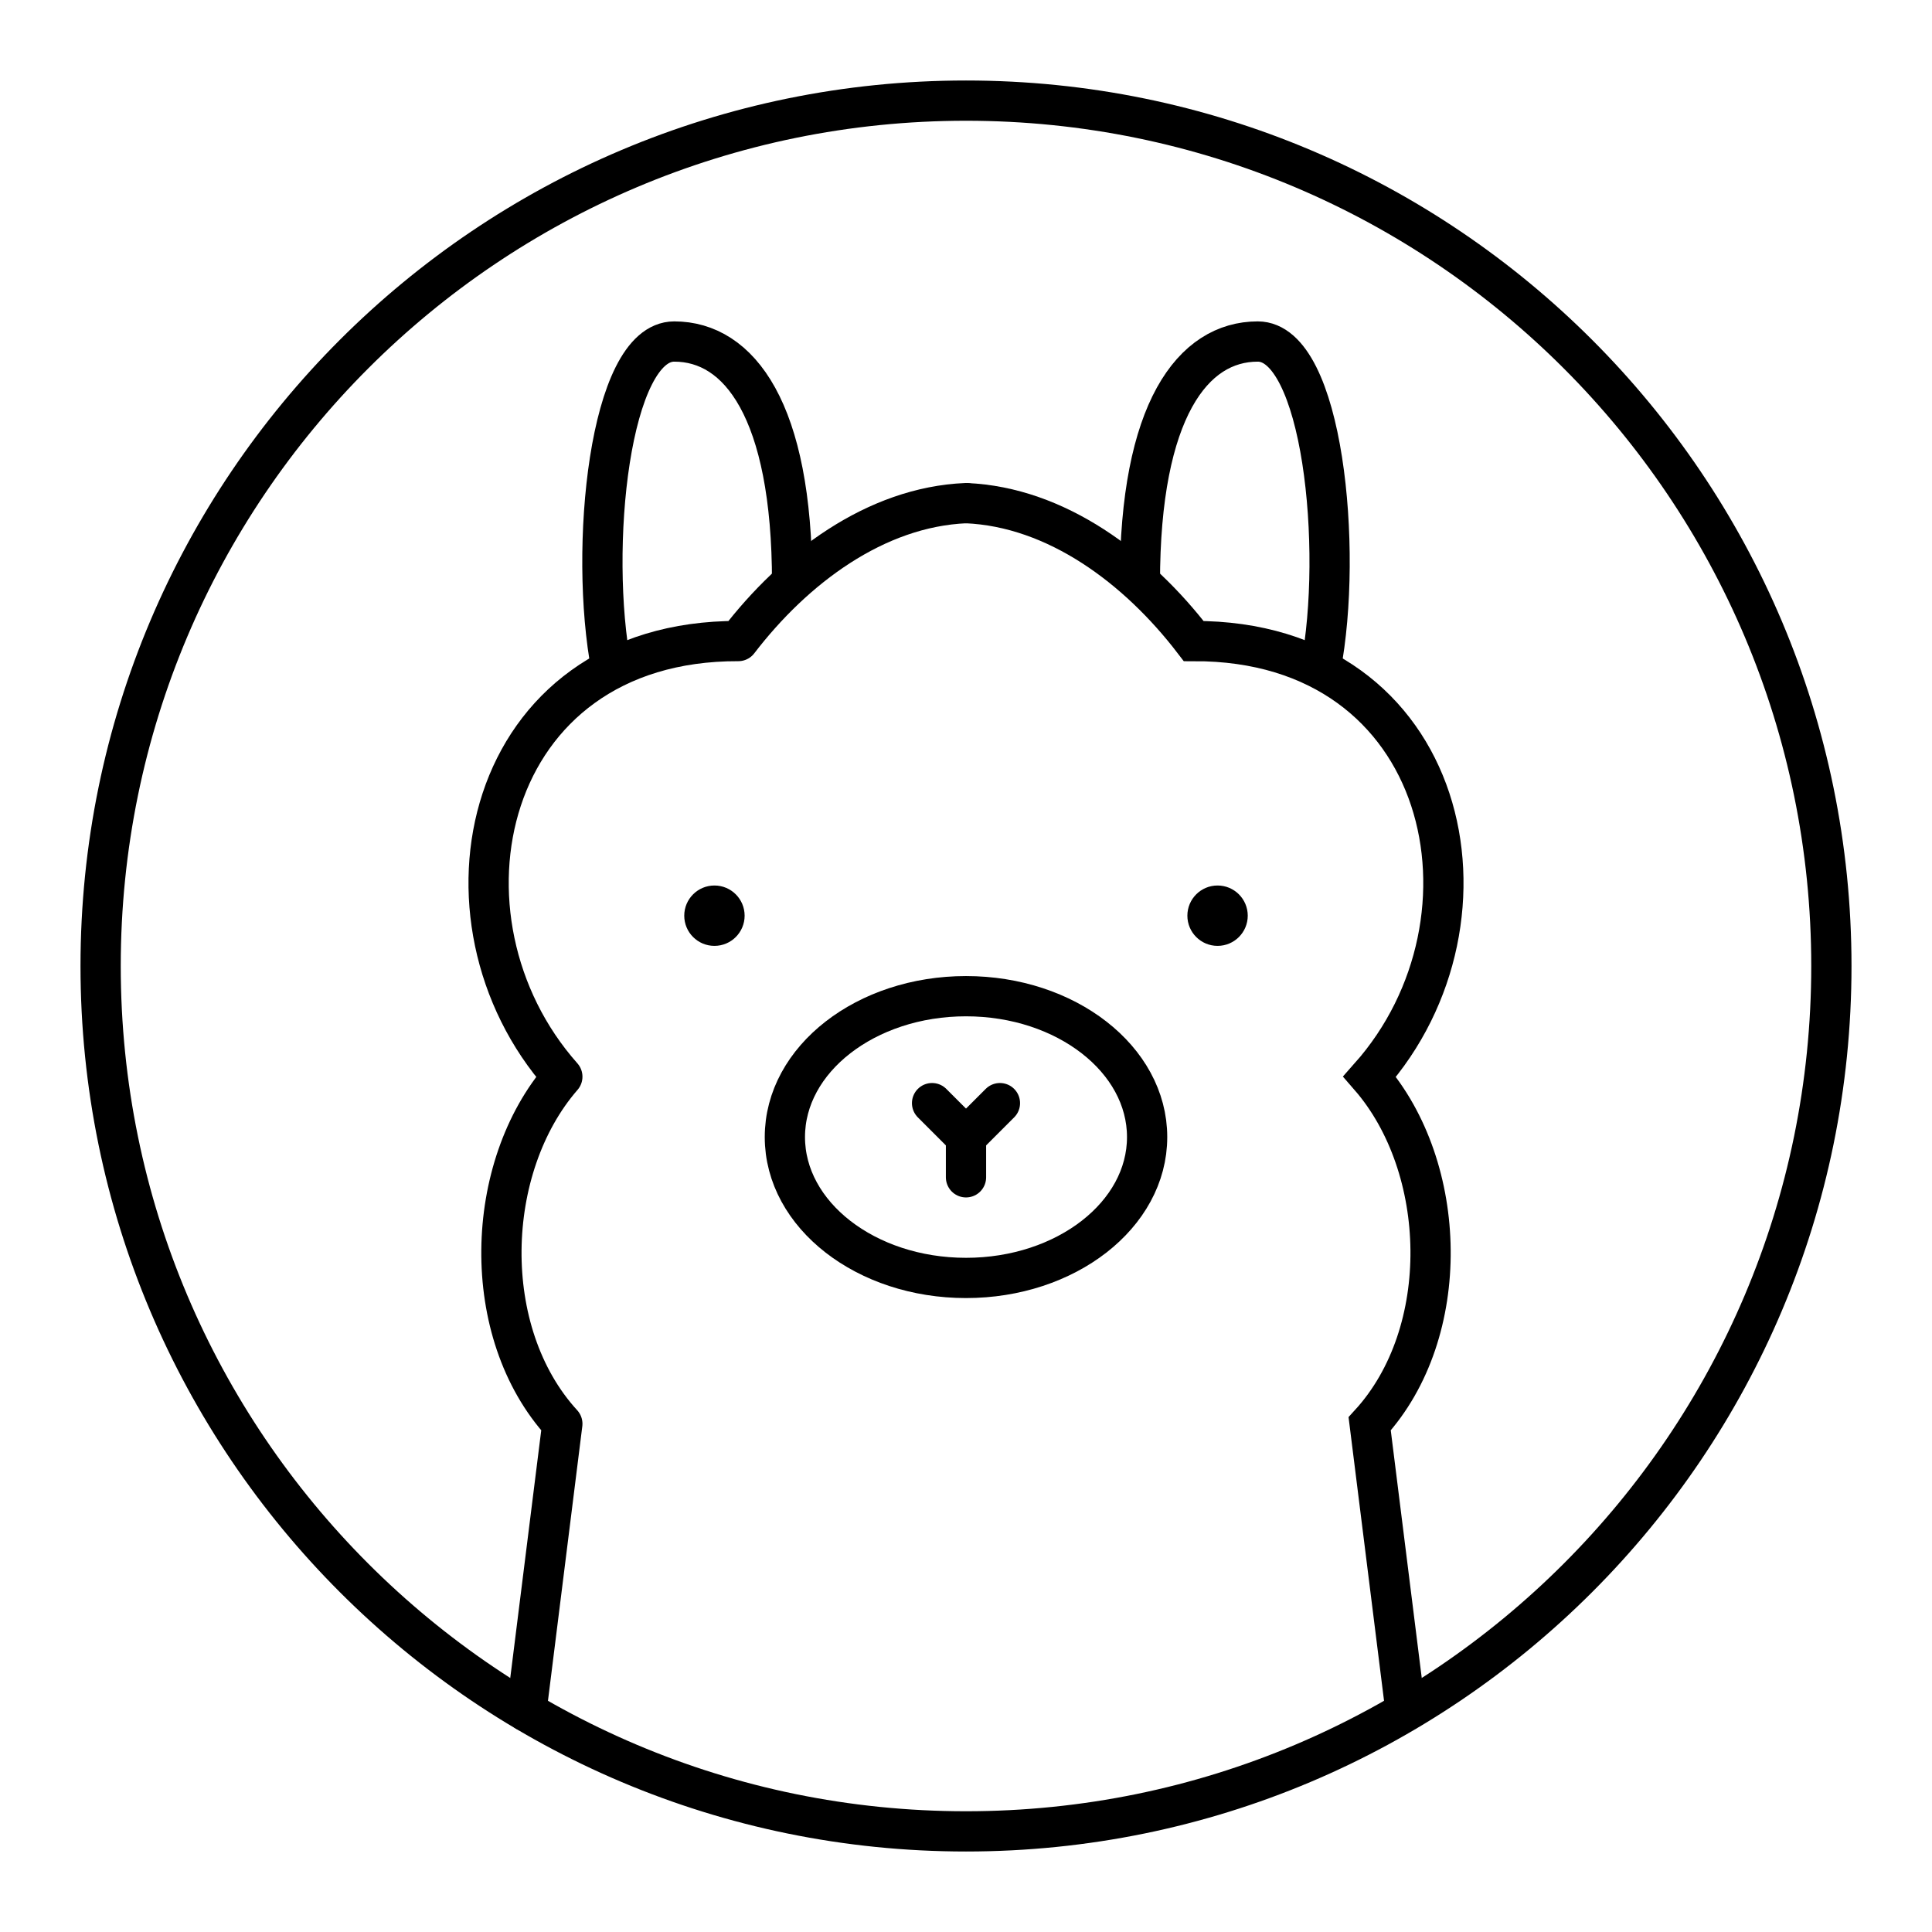
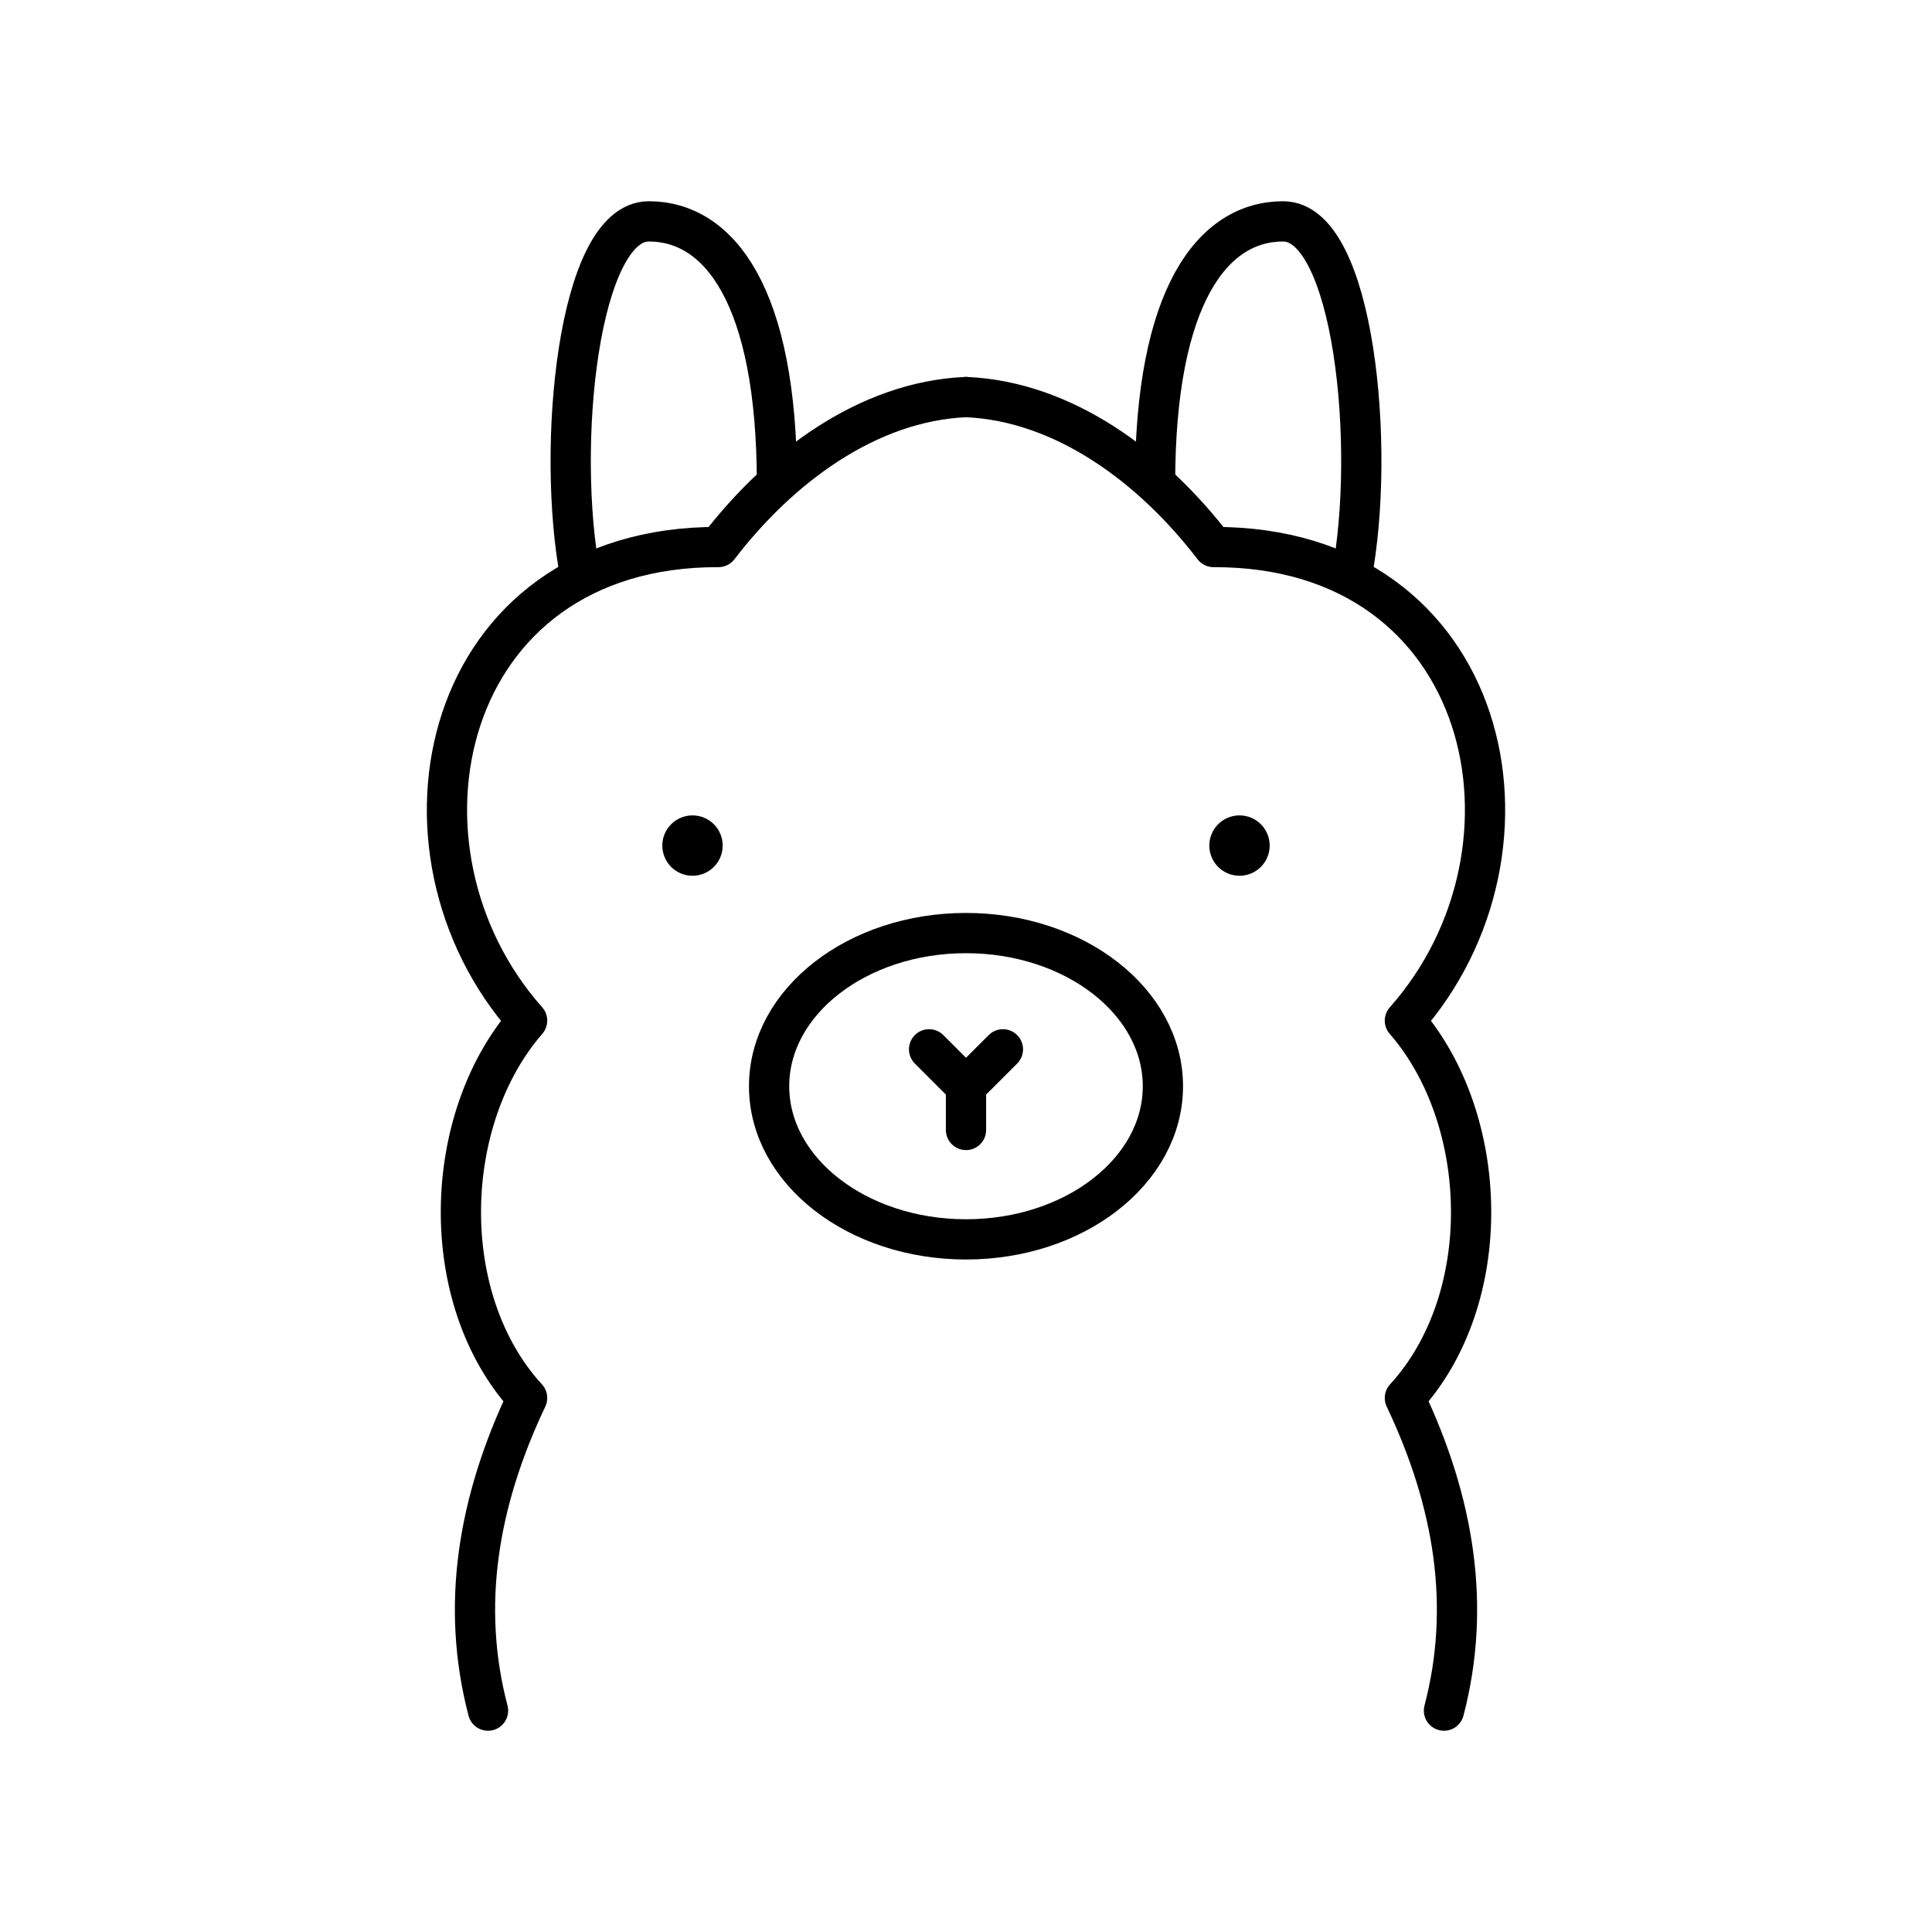
- <svg xmlns="http://www.w3.org/2000/svg" version="1.1" viewBox="0 0 48 48" xml:space="preserve">
-   <g fill="none" stroke="#000" stroke-width="1px">
-     <path d="m13.077 42.519 0.894-7.145c-2.078-2.269-1.957-6.373 0-8.624-3.477-3.917-1.996-10.842 4.372-10.823 1.39-1.815 3.407-3.332 5.657-3.427" stroke-linecap="round" stroke-linejoin="round" />
-     <path d="m19.68 14.47c0-4.277-1.314-5.985-2.929-5.985s-2.129 5.158-1.562 8.116" />
-     <path d="m28.32 14.47c0-4.277 1.314-5.985 2.929-5.985s2.129 5.158 1.562 8.116" />
-   </g>
-   <g fill="none" stroke="#000" stroke-linecap="round" stroke-linejoin="round">
-     <ellipse cx="24" cy="28.25" rx="4.5" ry="3.5" style="paint-order:stroke fill markers" />
-     <g stroke-width="1px">
-       <path d="m24 28.25v1" />
-       <path d="m24 28.25 0.843-0.843" />
-       <path d="m24 28.25-0.843-0.843" />
-     </g>
-   </g>
-   <circle cx="17.75" cy="22.75" r=".75" fill="#000" style="paint-order:stroke fill markers" />
-   <circle cx="30.25" cy="22.75" r=".75" fill="#000" style="paint-order:stroke fill markers" />
-   <path d="m34.923 42.519-0.894-7.145c2.078-2.269 1.957-6.373 0-8.624 3.477-3.917 1.996-10.842-4.372-10.823-1.39-1.815-3.407-3.332-5.657-3.427" fill="none" stroke="#000" stroke-width="1px" />
-   <circle cx="24" cy="24" r="21.5" fill="none" stroke="#000" stroke-linecap="round" stroke-linejoin="round" style="paint-order:stroke fill markers" />
+ <svg xmlns="http://www.w3.org/2000/svg" id="a" viewBox="0 0 48 48">
+   <defs>
+     <style>.b{fill:#000;}.c,.d{fill:none;stroke:#000;}.d{stroke-linecap:round;stroke-linejoin:round;}</style>
+   </defs>
+   <path class="d" d="M12.125,42.5c-.68-2.589-.258-5.178.971-7.768-2.259-2.466-2.127-6.928,0-9.375-3.78-4.258-2.17-11.787,4.754-11.766,1.511-1.973,3.704-3.622,6.15-3.726" />
+   <path class="c" d="M19.303,12.006c0-4.65-1.428-6.506-3.184-6.506s-2.314,5.607-1.699,8.823" />
+   <path class="c" d="M28.697,12.006c0-4.65,1.428-6.506,3.184-6.506s2.314,5.607,1.699,8.823" />
+   <ellipse class="d" cx="24" cy="26.987" rx="4.892" ry="3.805" />
+   <path class="d" d="M24,26.987v1.087" />
+   <path class="d" d="M24,26.987l.917-.917" />
+   <path class="d" d="M24,26.987l-.917-.917" />
+   <circle class="b" cx="17.205" cy="21.008" r=".75" />
+   <circle class="b" cx="30.795" cy="21.008" r=".75" />
+   <path class="d" d="M35.875,42.5c.68-2.589.258-5.178-.971-7.768,2.259-2.466,2.127-6.928,0-9.375,3.78-4.258,2.17-11.787-4.754-11.766-1.511-1.973-3.704-3.622-6.15-3.726" />
</svg>
